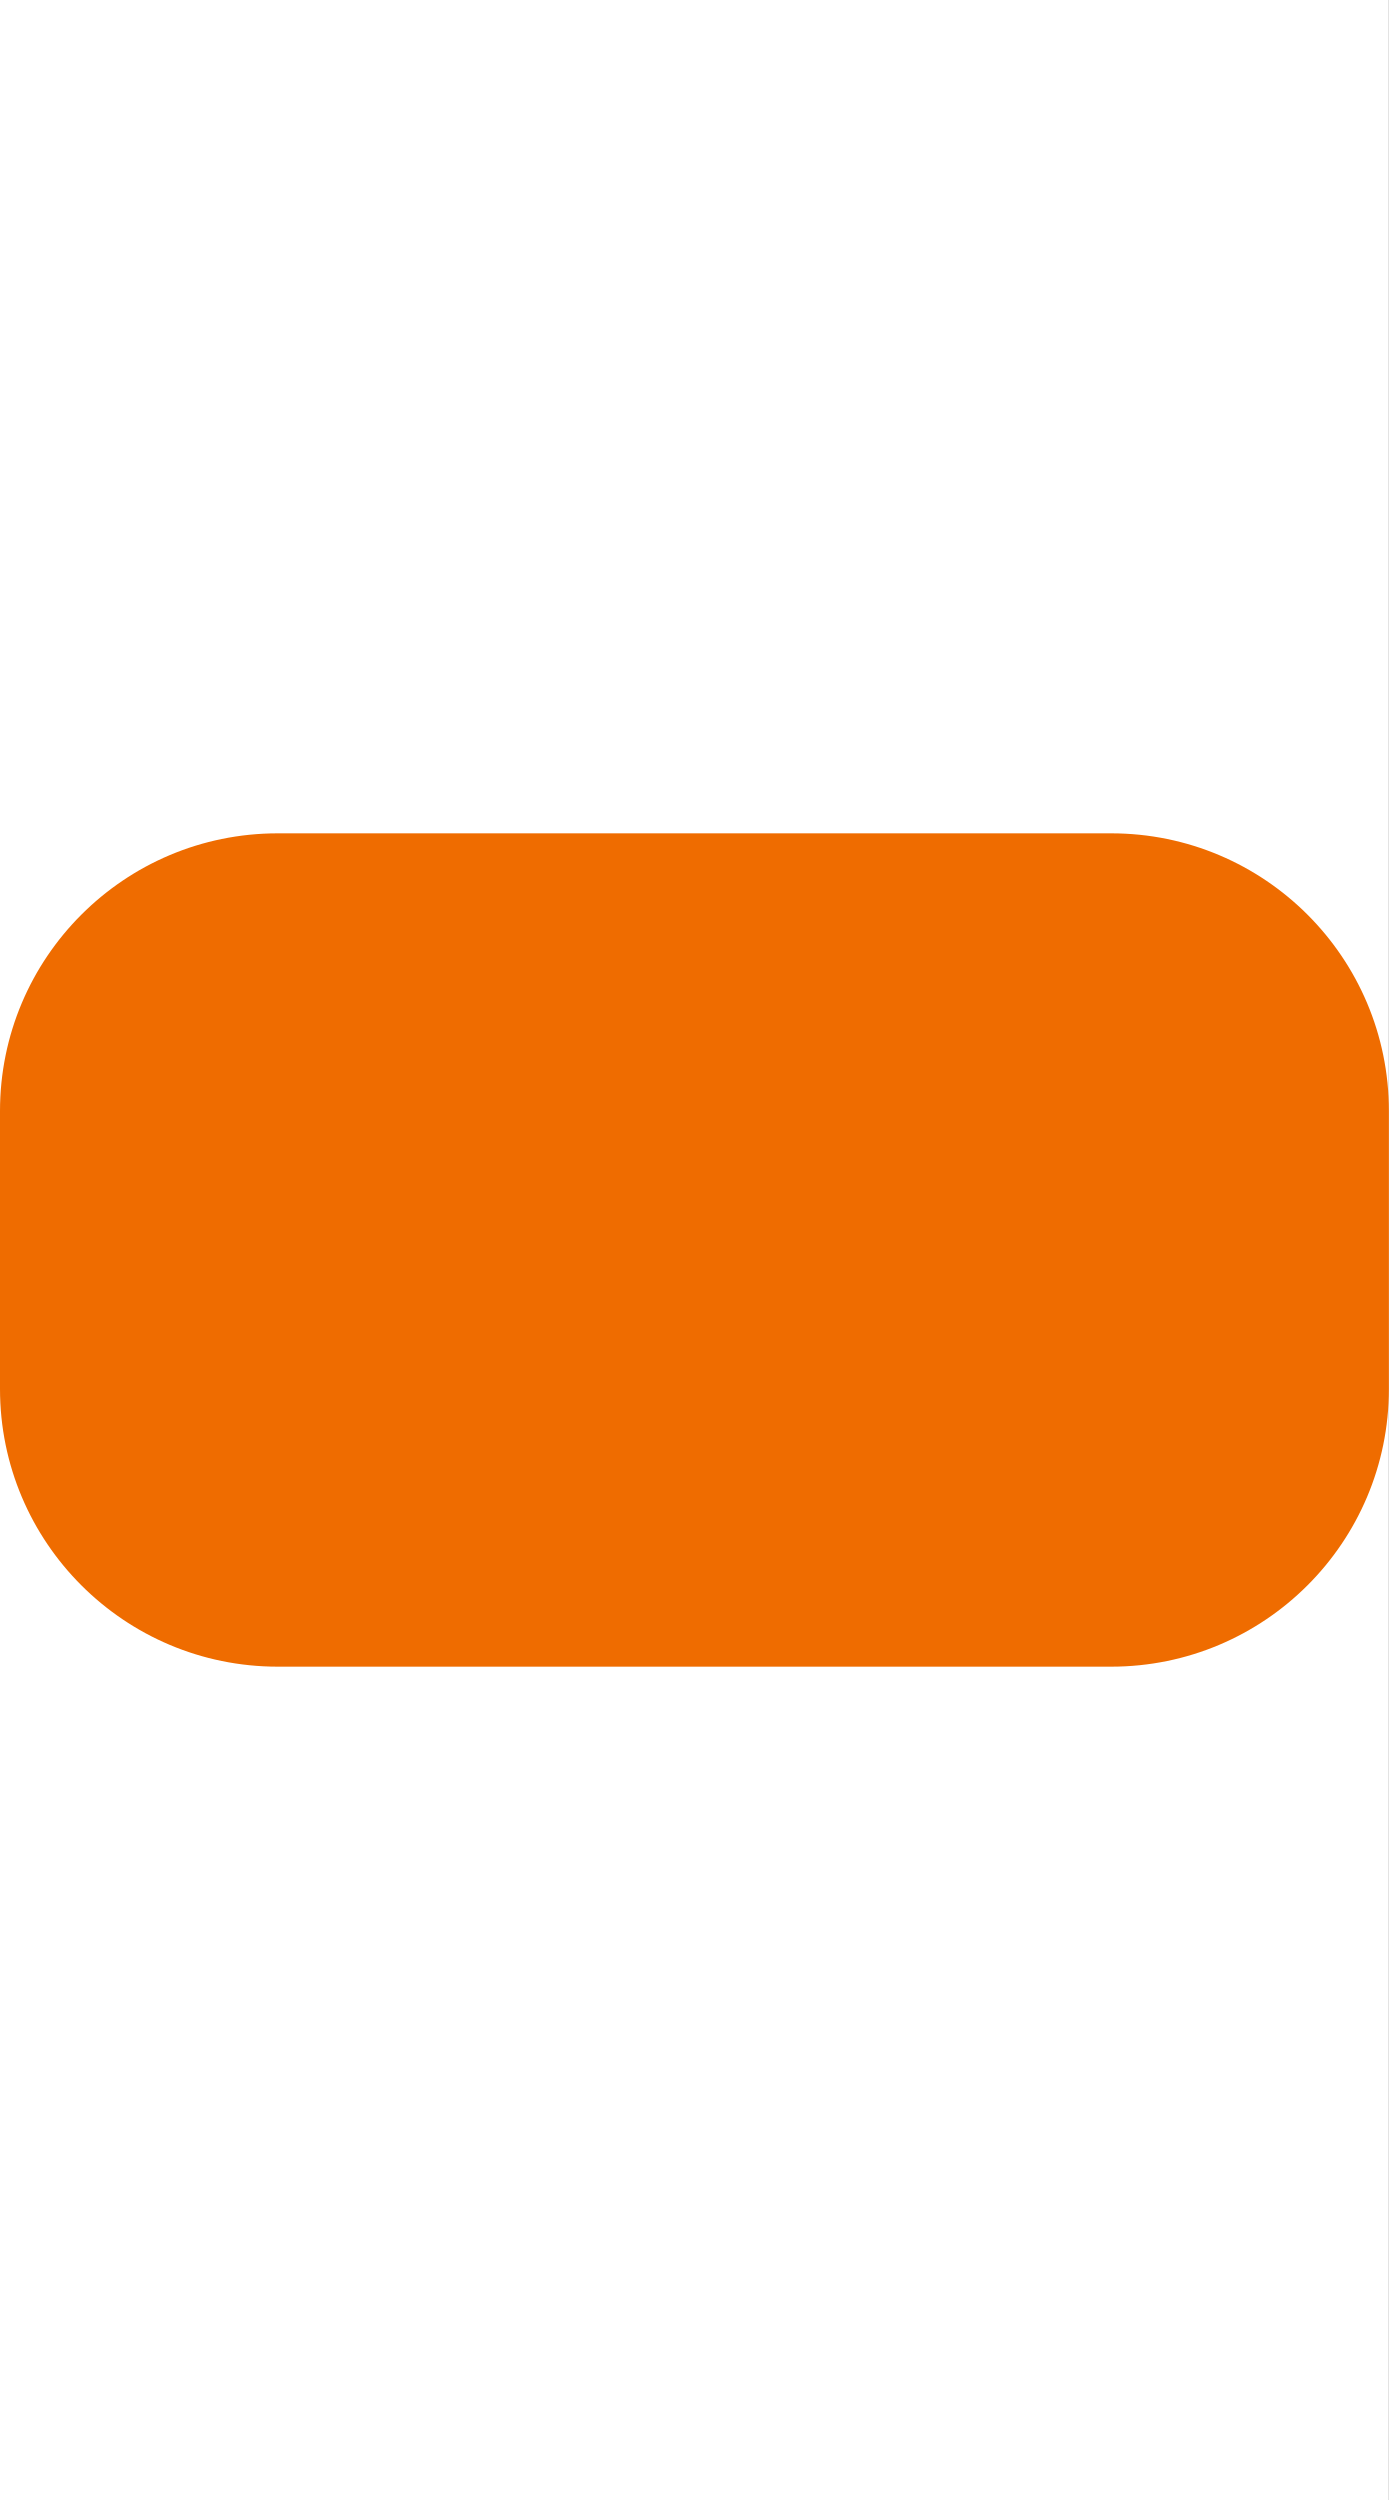
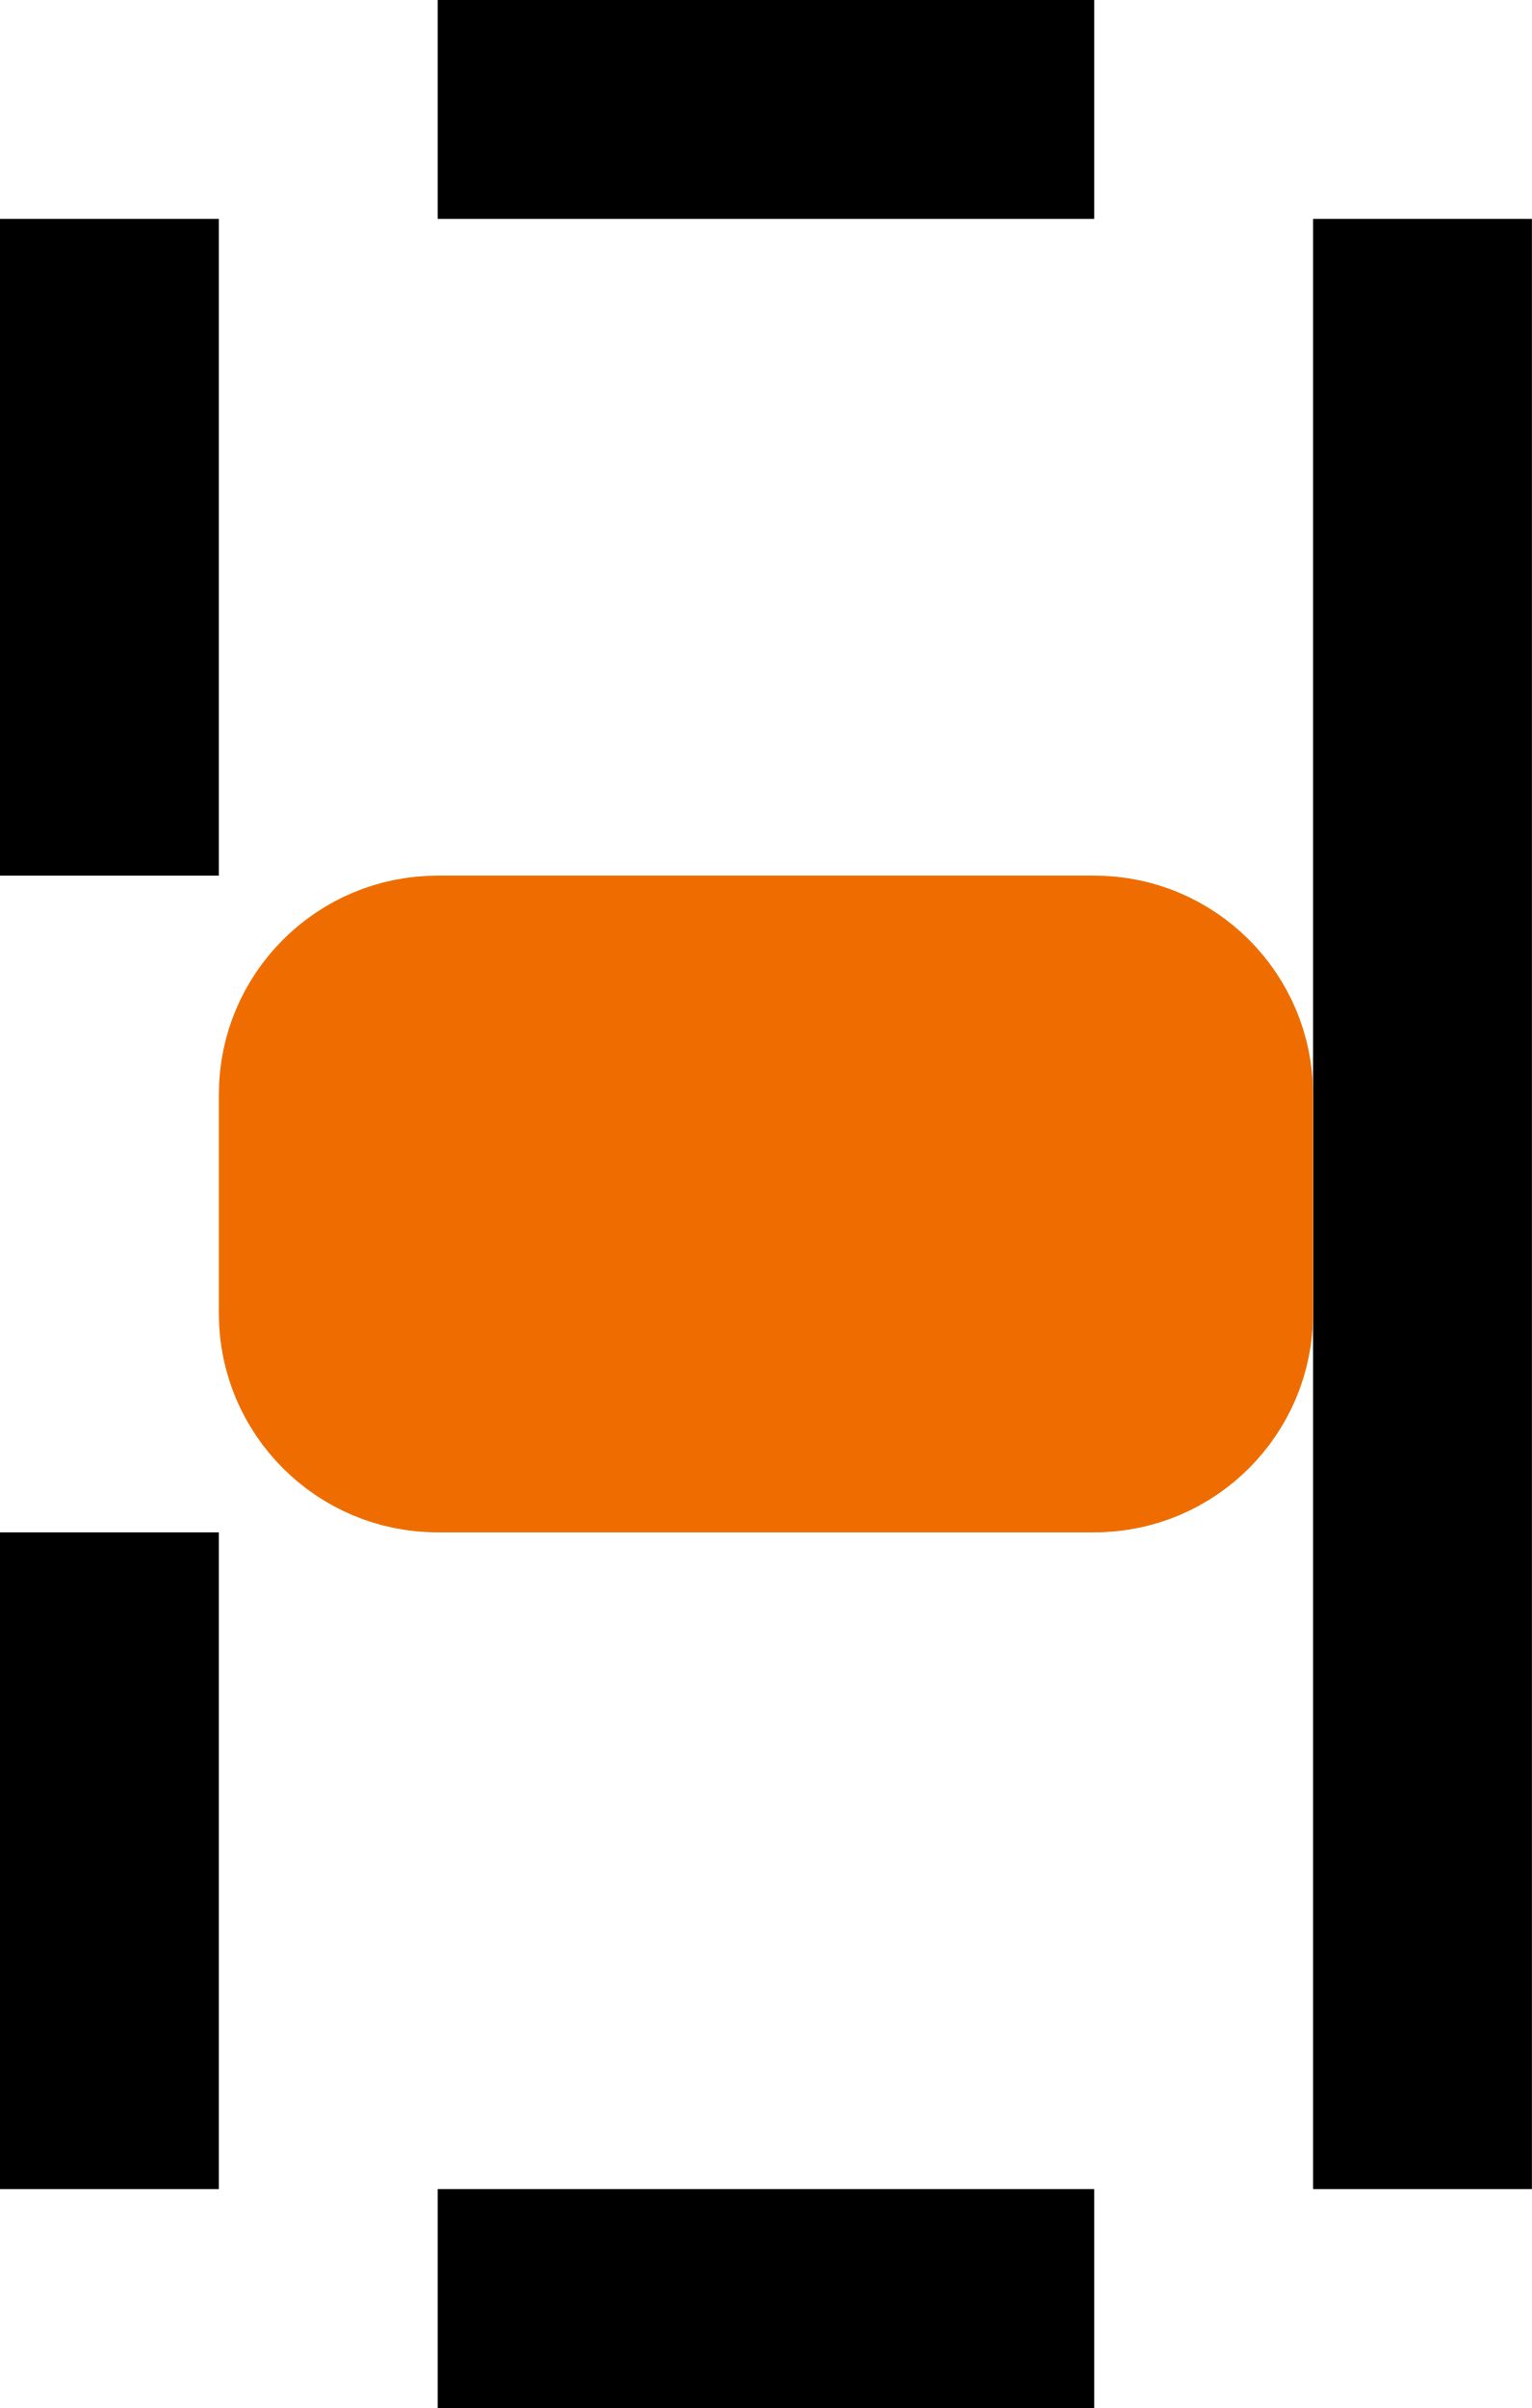
- <svg xmlns="http://www.w3.org/2000/svg" width="5" height="9" id="svg2" version="1.1">
+ <svg xmlns="http://www.w3.org/2000/svg" width="7" height="11" id="svg2" version="1.1">
  <defs id="defs4" />
-   <g id="layer1" transform="translate(0,-1043.362)">
-     <rect style="fill:#000000;fill-opacity:1" id="rect3757" width="3" height="1" x="1" y="1042.362" />
-     <rect style="fill:#000000;fill-opacity:1" id="rect3759" width="1" height="9" x="5" y="1043.362" />
-     <rect style="fill:#000000;fill-opacity:1" id="rect3761" width="3" height="1" x="1" y="1052.362" />
-     <rect style="fill:#000000;fill-opacity:1" id="rect3763" width="1" height="3" x="-1" y="1049.362" />
-     <rect style="fill:#000000;fill-opacity:1" id="rect3765" width="1" height="3" x="-1" y="1043.362" />
-     <rect style="fill:#ef6c00;fill-opacity:1;fill-rule:nonzero;stroke:none" id="rect3758" width="5" height="3" x="0" y="3" transform="translate(0,1043.362)" rx="1" ry="1" />
+   <g id="layer1" transform="translate(0,-1041.362)">
+     <rect style="fill:#000000;fill-opacity:1" id="rect3757" width="3" height="1" x="2" y="1041.362" />
+     <rect style="fill:#000000;fill-opacity:1" id="rect3759" width="1" height="9" x="6" y="1042.362" />
+     <rect style="fill:#000000;fill-opacity:1" id="rect3761" width="3" height="1" x="2" y="1051.362" />
+     <rect style="fill:#000000;fill-opacity:1" id="rect3763" width="1" height="3" x="0" y="1048.362" />
+     <rect style="fill:#000000;fill-opacity:1" id="rect3765" width="1" height="3" x="0" y="1042.362" />
+     <rect style="fill:#ef6c00;fill-opacity:1;fill-rule:nonzero;stroke:none" id="rect3758" width="5" height="3" x="1" y="1045.362" rx="1" ry="1" />
  </g>
</svg>
